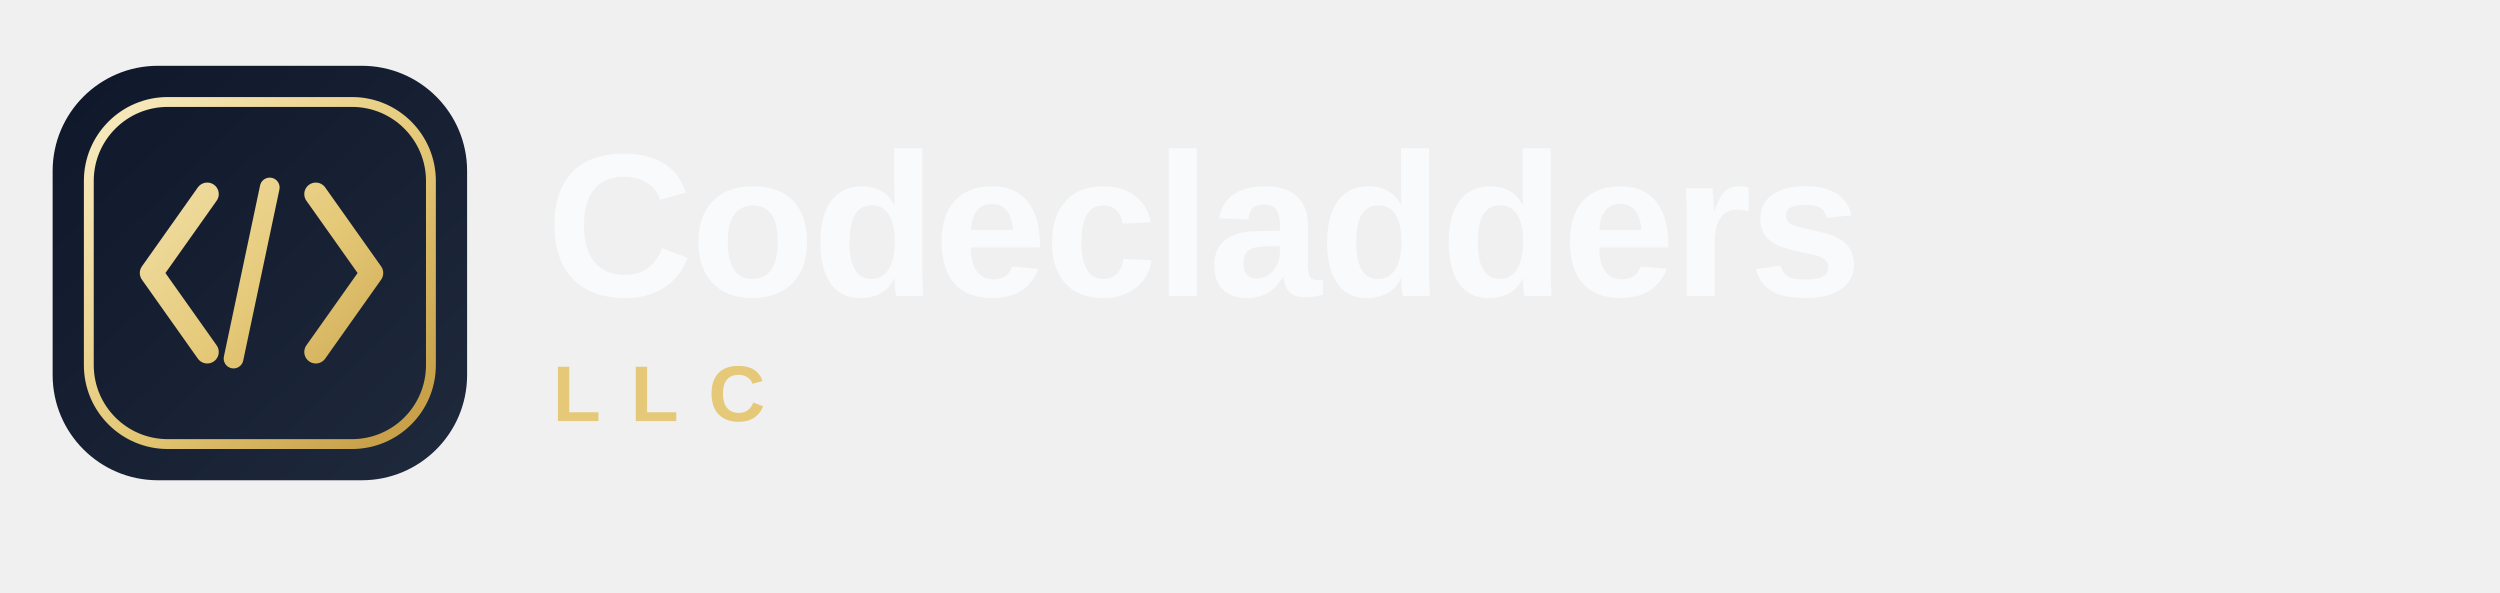
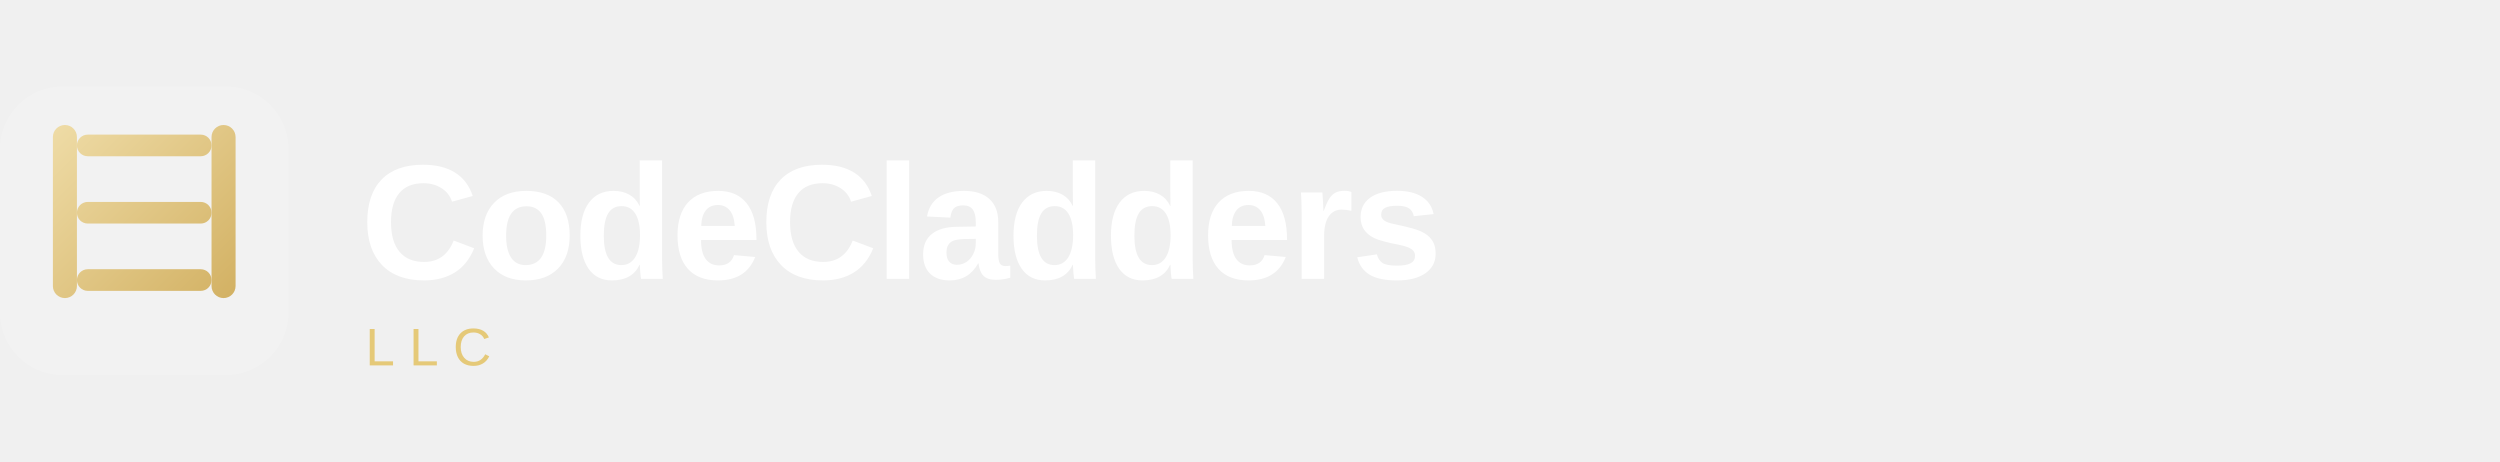
- <svg xmlns="http://www.w3.org/2000/svg" width="760" height="180" viewBox="0 0 760 180" fill="none">
+ <svg xmlns="http://www.w3.org/2000/svg" viewBox="0 0 520 96" fill="none">
+   <rect y="18" width="60" height="60" rx="13" fill="#ffffff" fill-opacity="0.15" />
+   <rect x="11" y="26" width="5" height="36" rx="2.5" fill="url(#gl)" />
+   <rect x="44" y="26" width="5" height="36" rx="2.5" fill="url(#gl)" />
+   <rect x="16" y="28" width="28" height="4.5" rx="2.25" fill="url(#gl)" />
+   <rect x="16" y="42" width="28" height="4.5" rx="2.25" fill="url(#gl)" />
+   <rect x="16" y="56" width="28" height="4.5" rx="2.25" fill="url(#gl)" />
+   <text x="75" y="58" font-family="-apple-system,Helvetica Neue,Arial,sans-serif" font-size="34" font-weight="600" letter-spacing="-0.5" fill="#ffffff">CodeCladders</text>
+   <text x="76" y="76" font-family="-apple-system,Helvetica Neue,Arial,sans-serif" font-size="11" font-weight="500" letter-spacing="3" fill="#E5C978">LLC</text>
  <defs>
-     <linearGradient id="inkHL" x1="18" y1="18" x2="138" y2="142" gradientUnits="userSpaceOnUse">
-       <stop stop-color="#0F172A" />
-       <stop offset="1" stop-color="#1E293B" />
-     </linearGradient>
-     <linearGradient id="goldHL" x1="40" y1="34" x2="126" y2="122" gradientUnits="userSpaceOnUse">
-       <stop stop-color="#F6E7B8" />
-       <stop offset="0.55" stop-color="#E5C978" />
-       <stop offset="1" stop-color="#C8A14A" />
+     <linearGradient id="gl" x1="0" y1="18" x2="60" y2="78" gradientUnits="userSpaceOnUse">
+       <stop offset="0%" stop-color="#F6E7B8" />
+       <stop offset="100%" stop-color="#C8A14A" />
    </linearGradient>
  </defs>
-   <rect x="16" y="20" width="126" height="126" rx="32" fill="url(#inkHL)" />
-   <rect x="27" y="31" width="104" height="104" rx="24" stroke="url(#goldHL)" stroke-width="3" />
-   <path d="M63 59L46 83L63 107" stroke="url(#goldHL)" stroke-width="7" stroke-linecap="round" stroke-linejoin="round" />
-   <path d="M96 59L113 83L96 107" stroke="url(#goldHL)" stroke-width="7" stroke-linecap="round" stroke-linejoin="round" />
-   <path d="M82 57L71 109" stroke="url(#goldHL)" stroke-width="6" stroke-linecap="round" />
-   <text x="166" y="90" fill="#F8FAFC" font-size="62" font-family="Space Grotesk, Manrope, Arial, sans-serif" font-weight="700" letter-spacing="-0.9">Codecladders</text>
-   <text x="168" y="128" fill="#E5C978" font-size="24" font-family="Manrope, Arial, sans-serif" font-weight="700" letter-spacing="9">LLC</text>
</svg>
